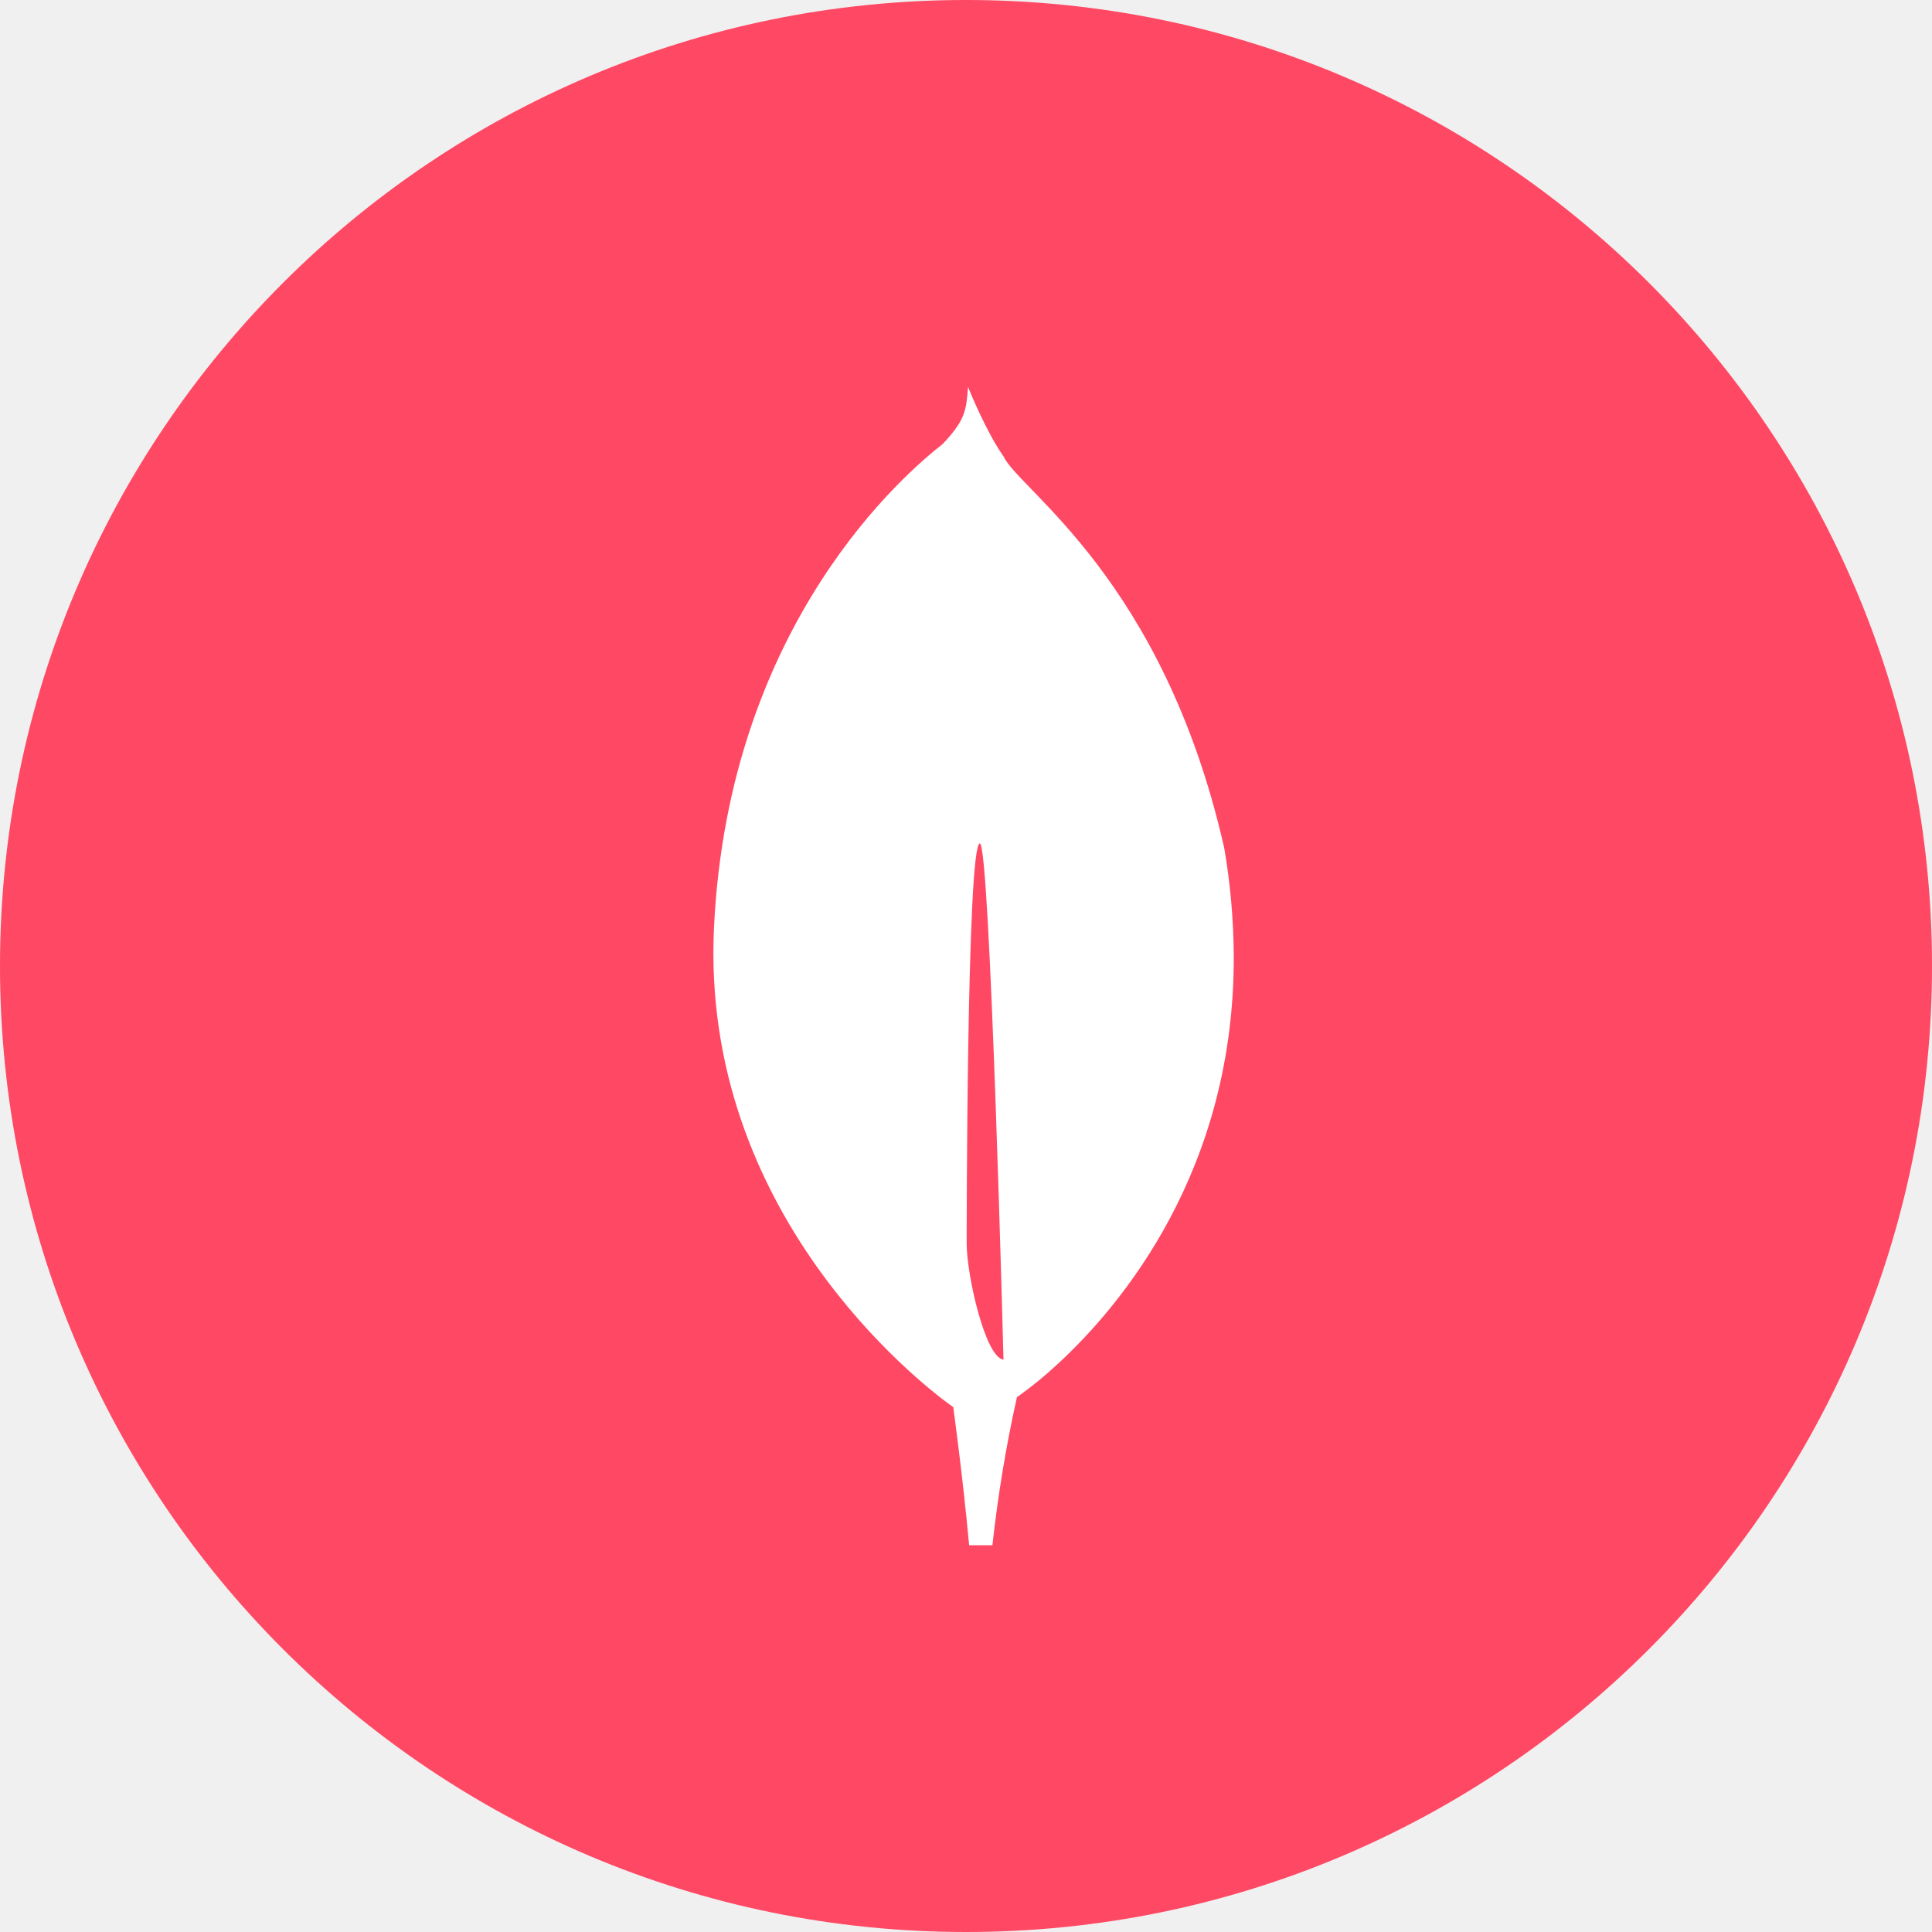
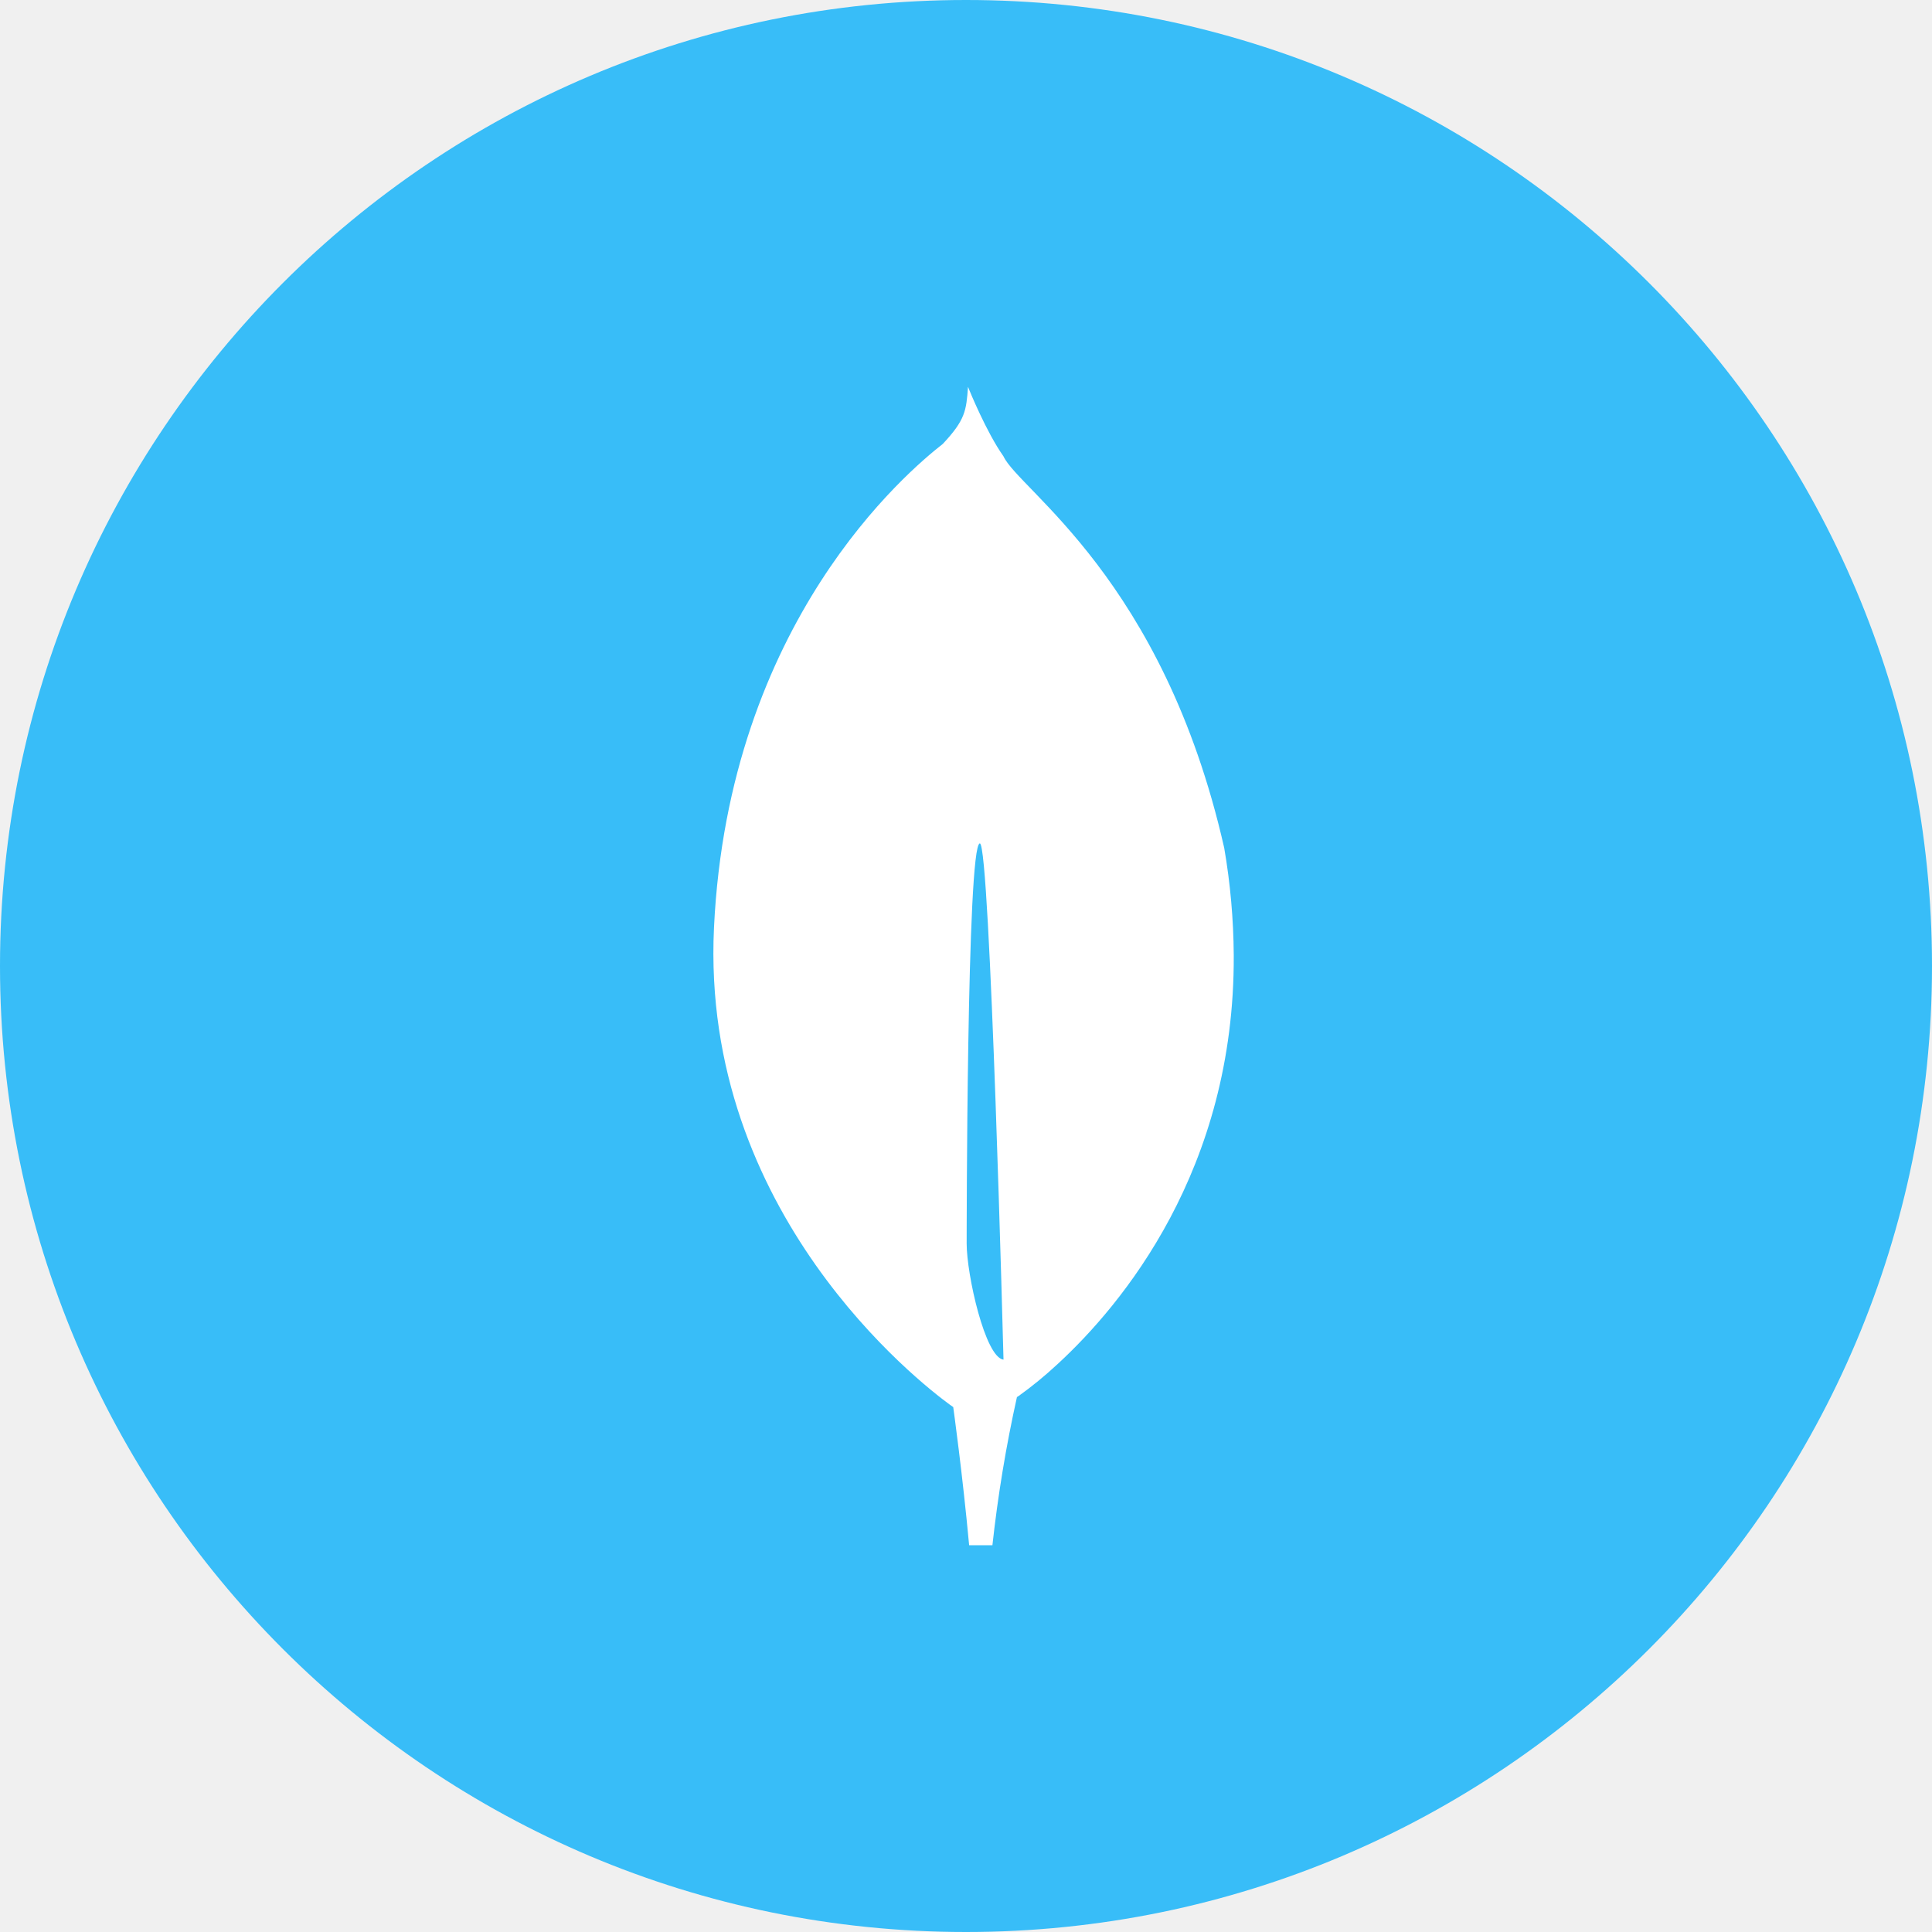
- <svg xmlns="http://www.w3.org/2000/svg" width="800px" height="800px" viewBox="0 0 1024 1024" fill="#FF4864">
+ <svg xmlns="http://www.w3.org/2000/svg" width="800px" height="800px" viewBox="0 0 1024 1024" fill="#38BDF8">
  <g id="SVGRepo_bgCarrier" stroke-width="0" />
  <g id="SVGRepo_tracerCarrier" stroke-linecap="round" stroke-linejoin="round" />
  <g id="SVGRepo_iconCarrier">
-     <circle cx="512" cy="512" r="512" style="fill:#FF4864" />
+     <circle cx="512" cy="512" r="512" style="fill:#38BDF8" />
    <path d="M648.86 449.44c-32.34-142.73-108.77-189.66-117-207.59-9-12.65-18.12-35.15-18.12-35.15-.15-.38-.39-1.05-.67-1.7-.93 12.65-1.41 17.53-13.37 30.29-18.52 14.48-113.54 94.21-121.27 256.37-7.21 151.24 109.25 241.36 125 252.85l1.79 1.27v-.11c.1.76 5 36 8.44 73.34H526a726.68 726.68 0 0 1 13-78.53l1-.65a204.48 204.48 0 0 0 20.11-16.45l.72-.65c33.48-30.93 93.67-102.47 93.08-216.53a347.07 347.07 0 0 0-5.05-56.76zM512.35 659.12s0-212.12 7-212.08c5.46 0 12.53 273.61 12.53 273.61-9.72-1.17-19.53-45.03-19.53-61.53z" style="fill:#fff" />
  </g>
</svg>
